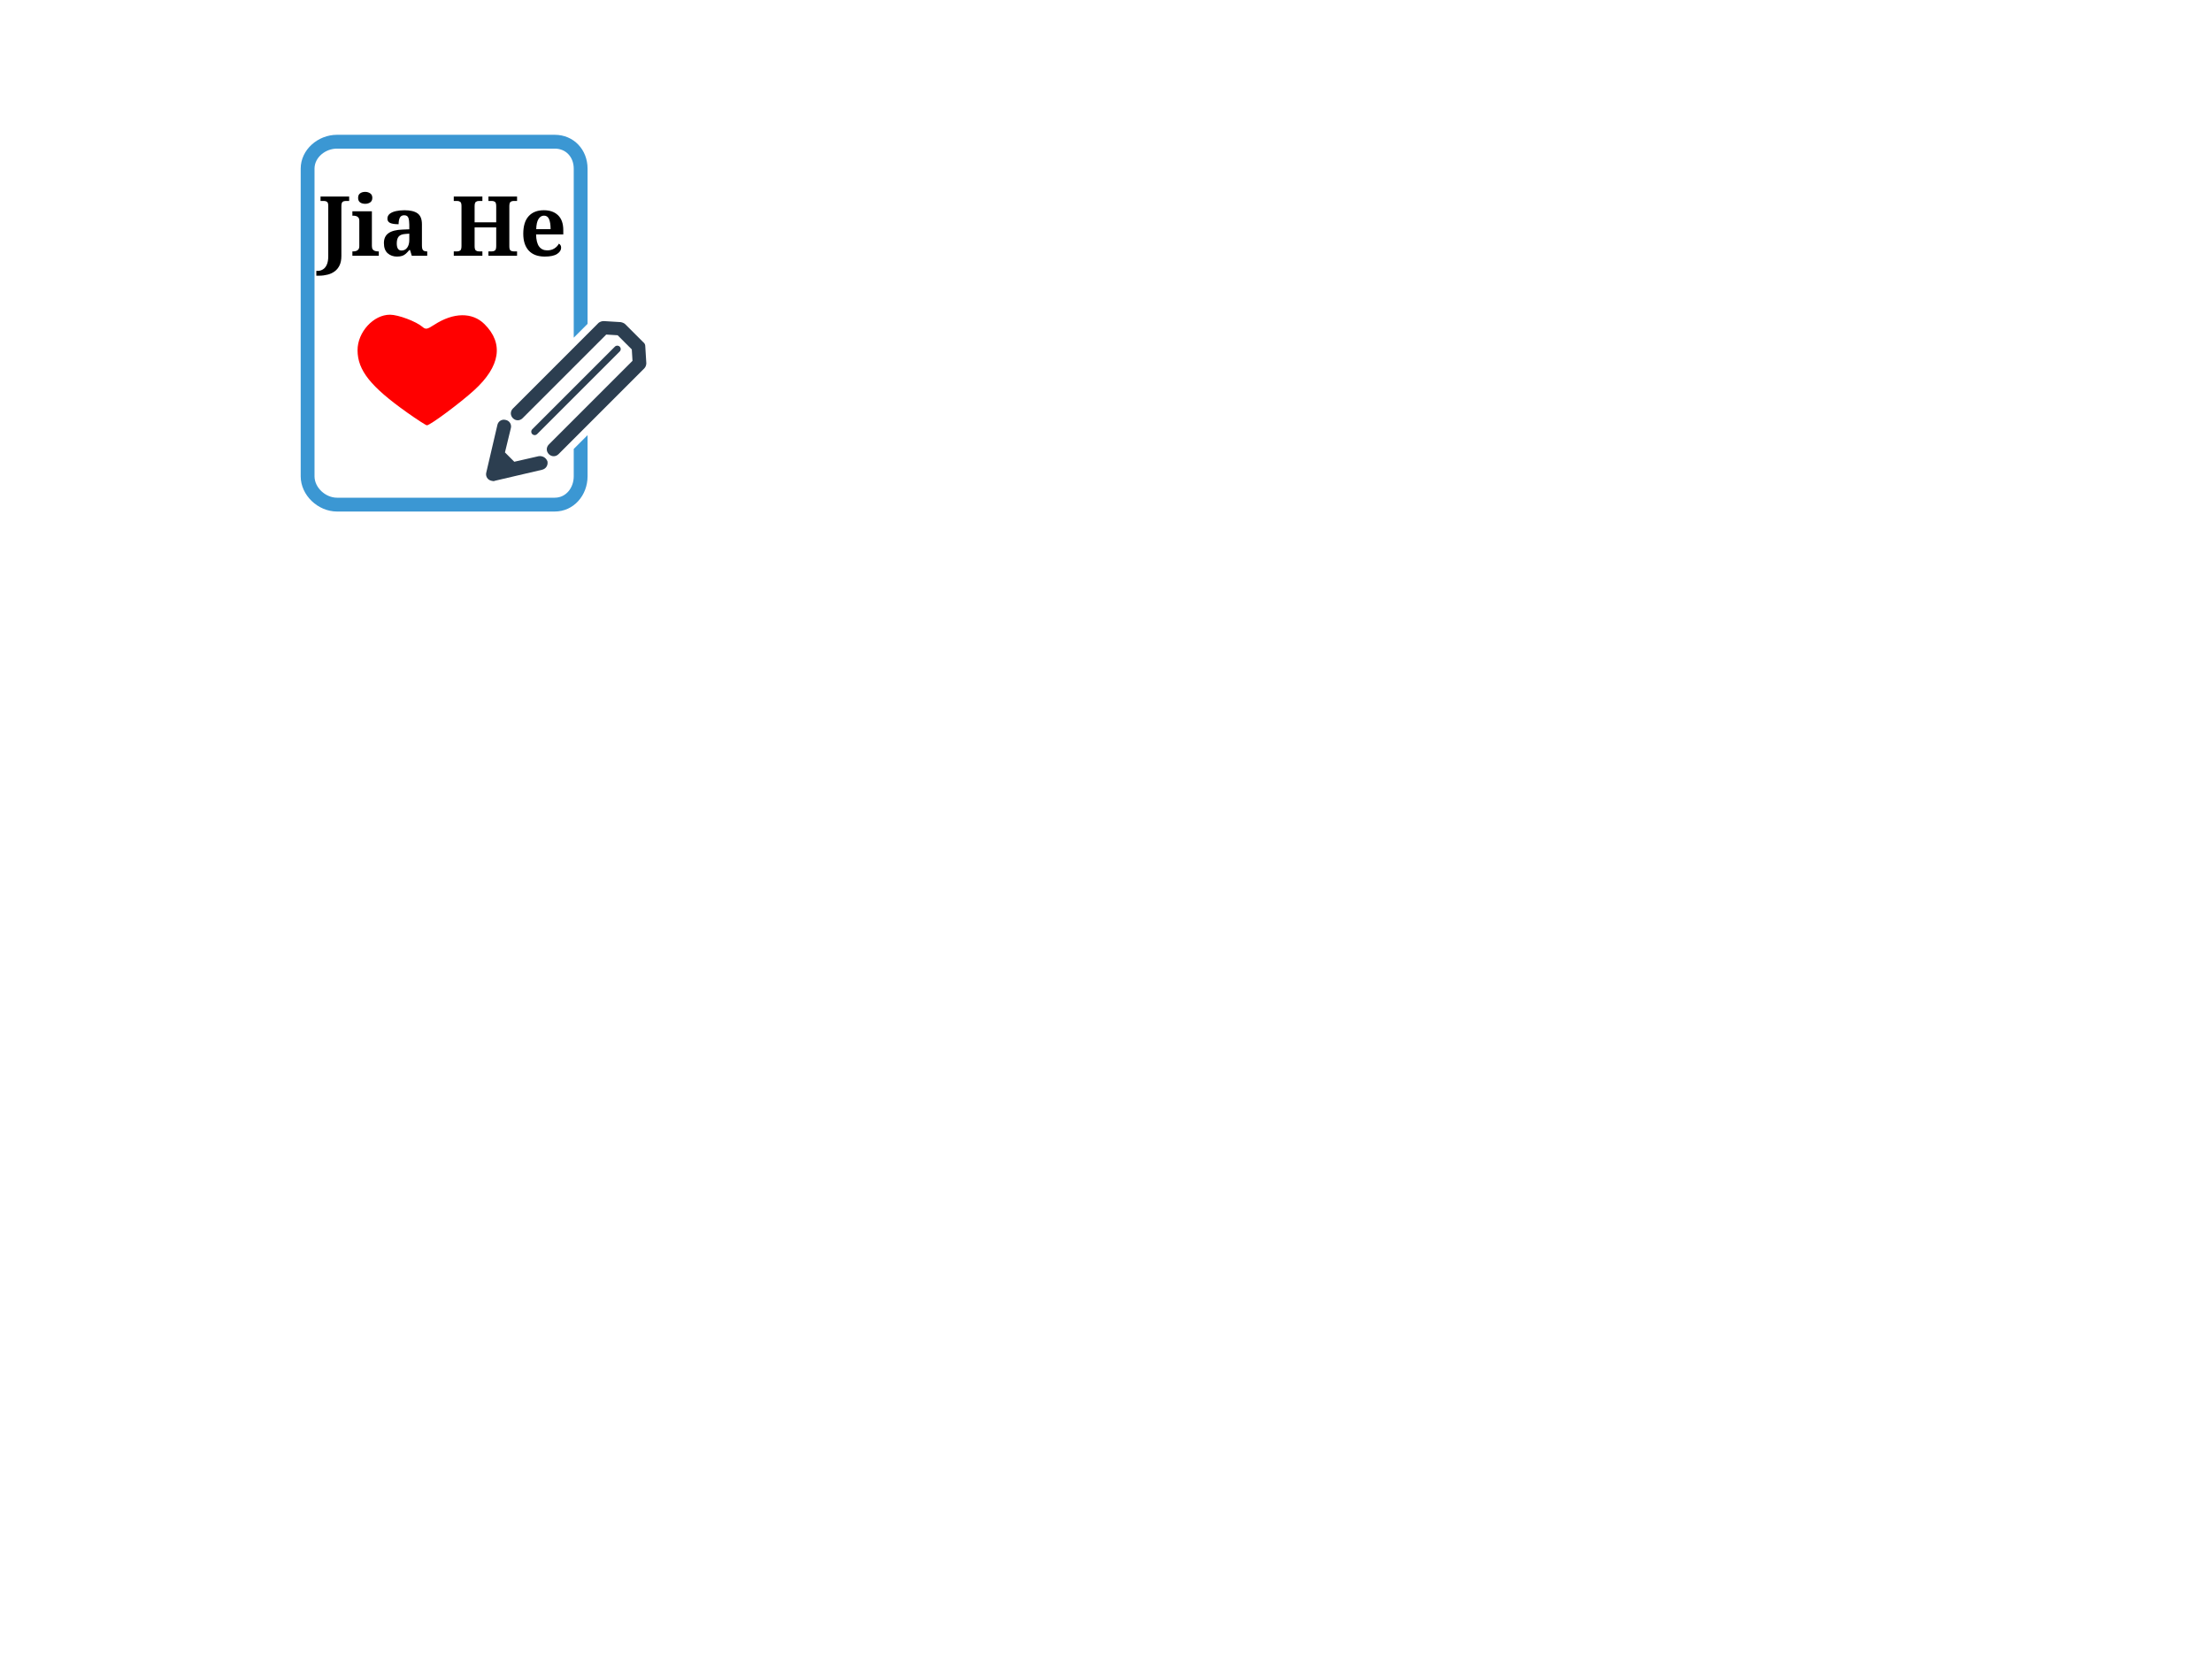
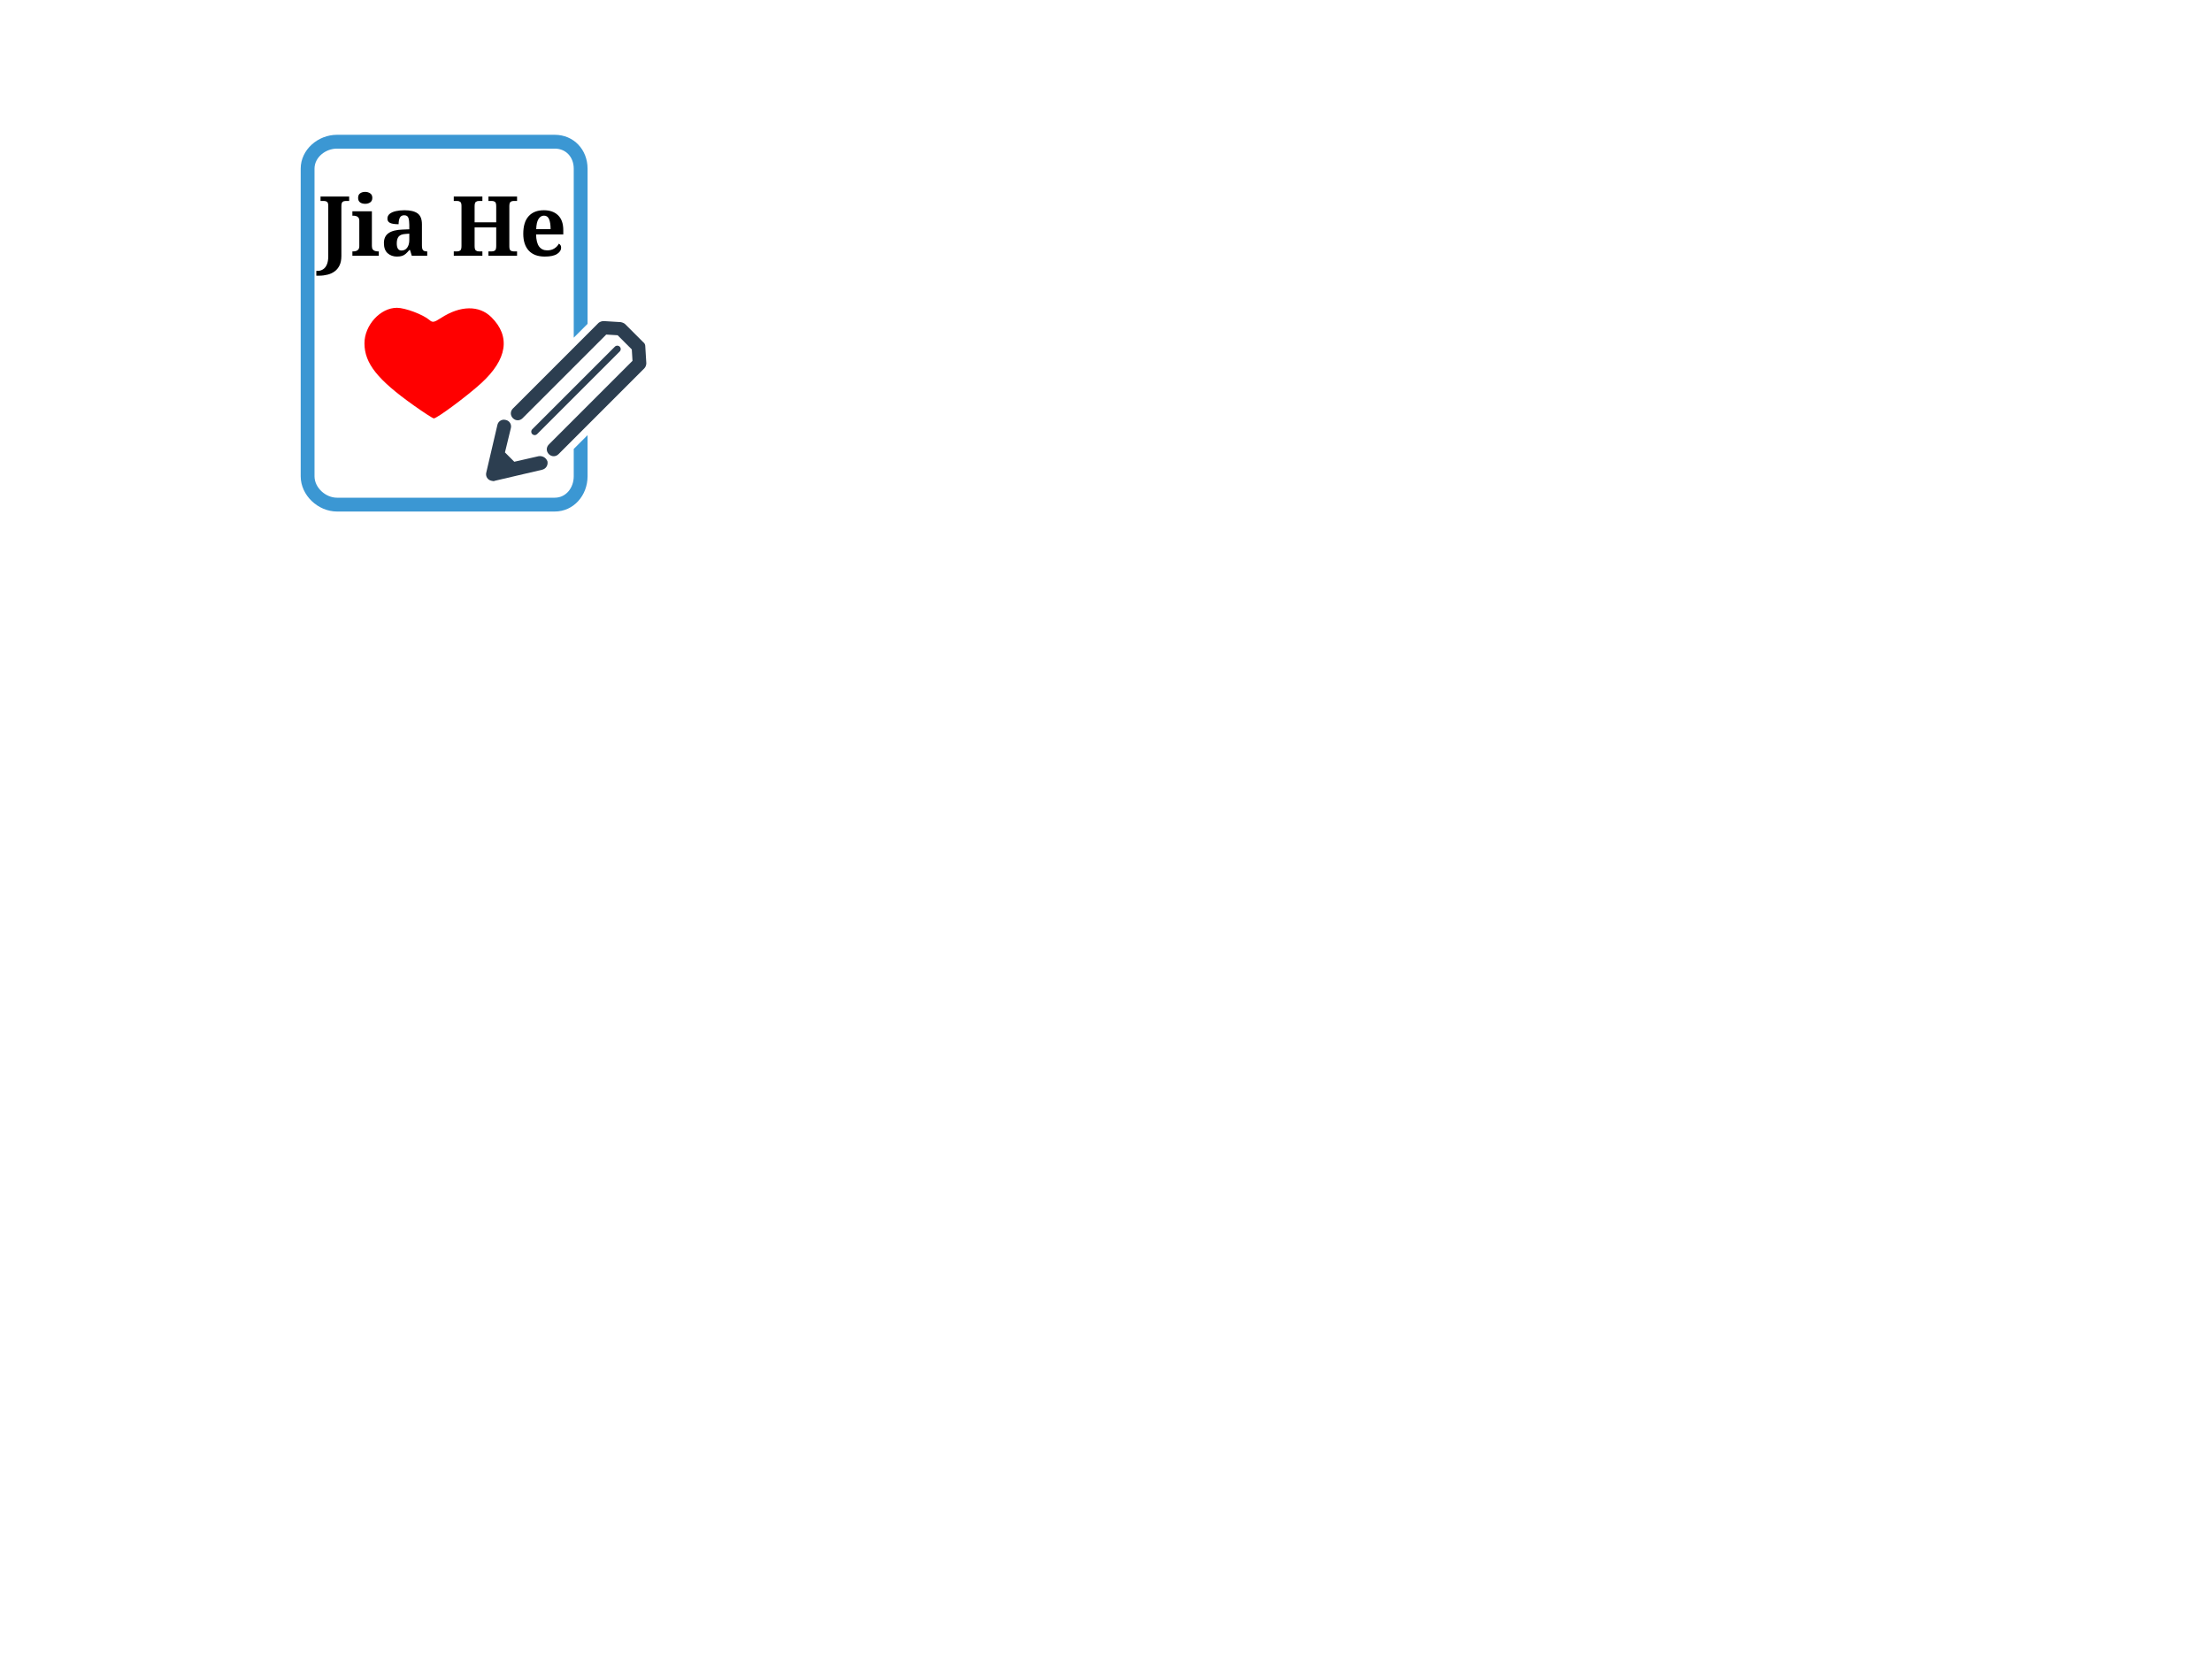
<svg xmlns="http://www.w3.org/2000/svg" width="640" height="480">
  <g>
    <g id="svg_1">
      <path d="m166,129.9l0,7.9c0,3.3 -2.2,6.2 -5.5,6.2l-63,0c-3.3,0 -6.5,-2.9 -6.5,-6.2l0,-89c0,-3.3 3.2,-5.8 6.5,-5.8l63,0c3.3,0 5.5,2.5 5.5,5.8l0,48.9l4,-4l0,-44.9c0,-5.5 -4,-9.8 -9.5,-9.8l-63,0c-5.5,0 -10.5,4.3 -10.5,9.8l0,89c0,5.5 5,10.2 10.5,10.2l63,0c5.5,0 9.5,-4.7 9.5,-10.2l0,-11.9l-4,4z" fill="#3B97D3" id="svg_1" />
      <path d="m186.7,100.2c0,-0.5 -0.2,-0.9 -0.6,-1.2c0,0 0,0 0,0l-5.2,-5.2c0,0 0,0 0,0c-0.3,-0.3 -0.8,-0.5 -1.3,-0.6l-4.9,-0.3c-0.6,0 -1.1,0.2 -1.5,0.5c0,0 0,0 0,0l-24.8,24.8c-0.8,0.8 -0.8,2 0,2.8c0.4,0.4 0.9,0.6 1.4,0.6s1,-0.2 1.4,-0.6l24.2,-24.2l3.3,0.2l4.1,4.1l0.2,3.3l-24.2,24.2c-0.8,0.8 -0.8,2 0,2.8c0.4,0.4 0.9,0.6 1.4,0.6s1,-0.2 1.4,-0.6l24.8,-24.8c0.4,-0.4 0.6,-1 0.6,-1.5c0,0 0,0 0,0l-0.3,-4.9z" fill="#2C3E50" id="svg_2" />
      <path d="m155.4,125.6l23.9,-23.9c0.4,-0.4 0.4,-1 0,-1.4s-1,-0.4 -1.4,0l-23.9,23.9c-0.4,0.4 -0.4,1 0,1.4c0.2,0.2 0.5,0.3 0.7,0.3s0.5,-0.1 0.7,-0.3z" fill="#2C3E50" id="svg_3" />
      <path d="m155.8,132l-7,1.6l-2.7,-2.7l1.7,-7c0.3,-1.1 -0.4,-2.2 -1.5,-2.4c-1.1,-0.3 -2.2,0.4 -2.4,1.5l-3.2,13.7c-0.3,1.1 0.4,2.2 1.5,2.4c0.2,0 0.3,0.1 0.5,0.1c0.2,0 0.3,0 0.5,-0.1c0,0 0,0 0,0l13.7,-3.2c1.1,-0.3 1.7,-1.3 1.5,-2.4c-0.4,-1.1 -1.5,-1.7 -2.6,-1.5z" fill="#2C3E50" id="svg_4" />
    </g>
    <text xml:space="preserve" text-anchor="middle" font-family="serif" font-size="24" id="svg_6" y="255" x="202" stroke-linecap="null" stroke-linejoin="null" stroke-dasharray="null" stroke-width="0" fill="#000000" />
    <text font-weight="bold" xml:space="preserve" text-anchor="middle" font-family="Serif" font-size="24" id="svg_7" y="74" x="128" stroke-linecap="null" stroke-linejoin="null" stroke-dasharray="null" stroke-width="0" fill="#000000">Jia He</text>
-     <path id="svg_8" d="m117.748,119.324c-10.51,-7.458 -14.268,-12.176 -14.298,-17.952c-0.028,-5.266 4.611,-10.347 9.418,-10.318c2.401,0.015 7.55,1.953 9.373,3.528c0.919,0.793 1.354,0.716 3.399,-0.611c5.567,-3.611 11.003,-3.687 14.523,-0.203c5.627,5.568 4.602,12.217 -2.945,19.114c-4.012,3.666 -12.775,10.173 -13.701,10.173c-0.282,0 -2.878,-1.679 -5.77,-3.73l0,0z" stroke-linecap="null" stroke-linejoin="null" stroke-dasharray="null" stroke-width="0" fill="#ff0000" />
+     <path id="svg_8" d="m119.748,117.324c-10.51,-7.458 -14.268,-12.176 -14.298,-17.952c-0.028,-5.266 4.611,-10.347 9.418,-10.318c2.401,0.015 7.55,1.953 9.373,3.528c0.919,0.793 1.354,0.716 3.399,-0.611c5.567,-3.611 11.003,-3.687 14.523,-0.203c5.627,5.568 4.602,12.217 -2.945,19.114c-4.012,3.666 -12.775,10.173 -13.701,10.173c-0.282,0 -2.878,-1.679 -5.77,-3.73l0,0z" stroke-linecap="null" stroke-linejoin="null" stroke-dasharray="null" stroke-width="0" fill="#ff0000" />
  </g>
</svg>
